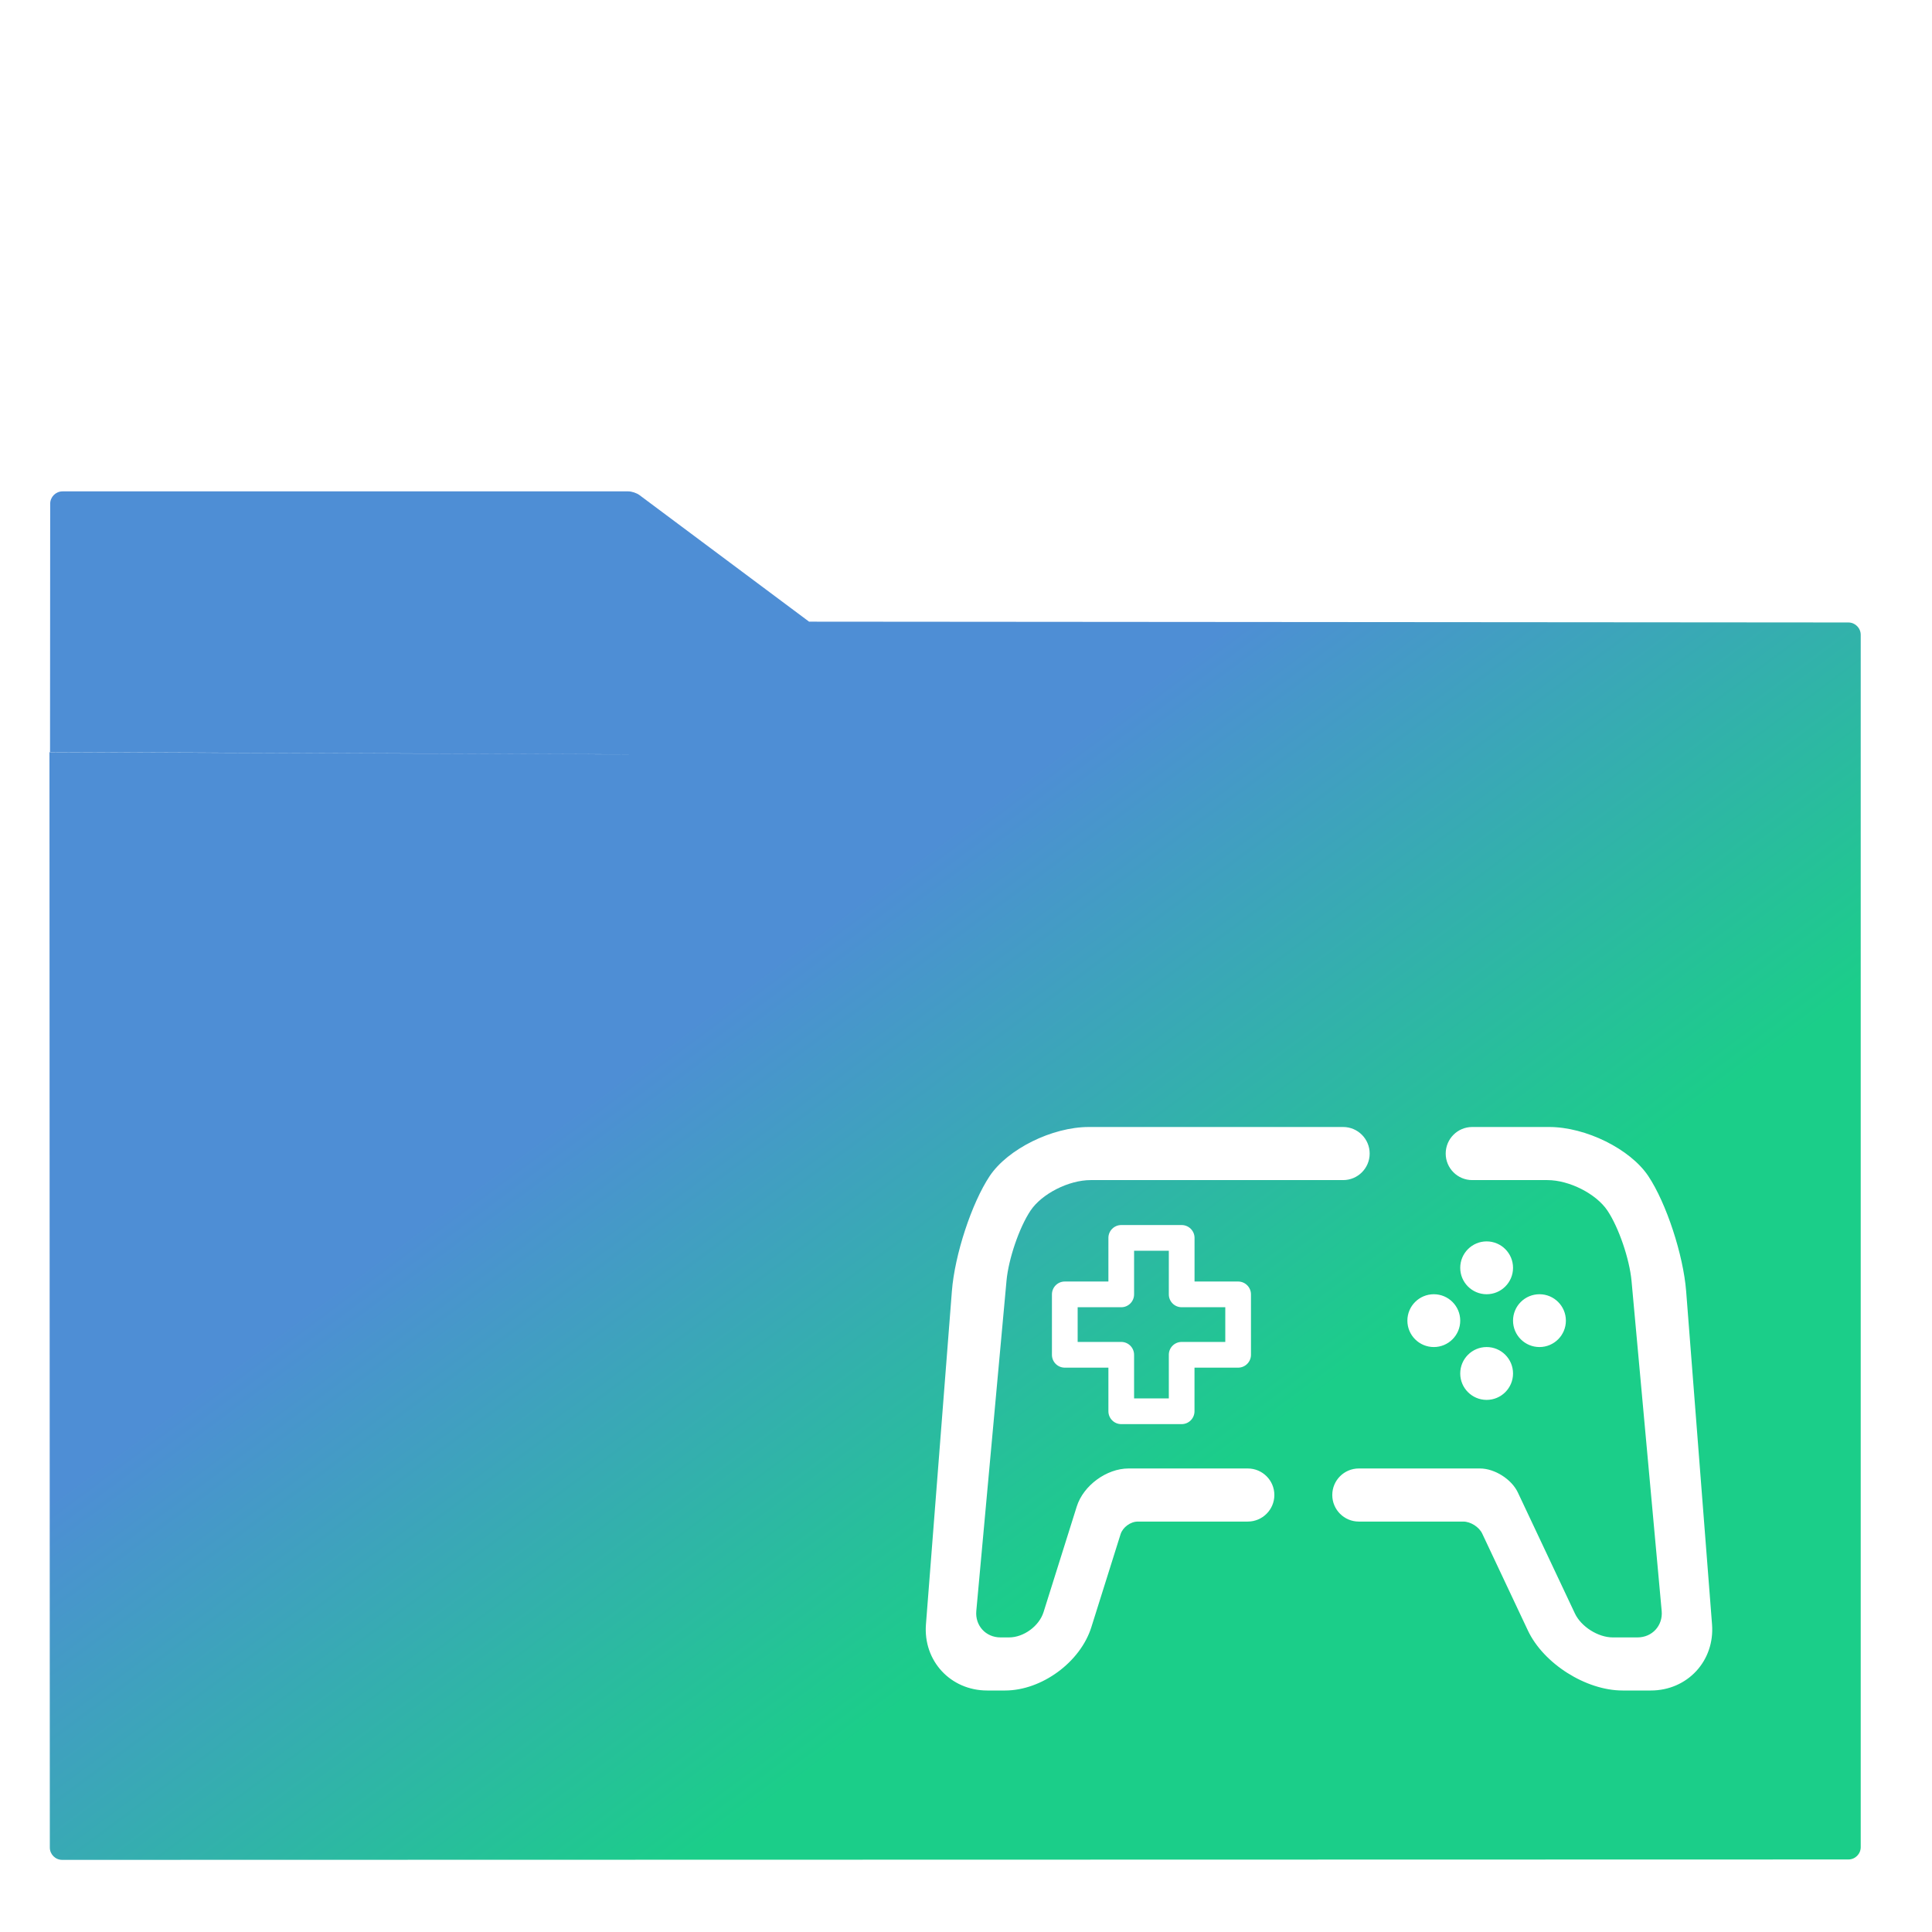
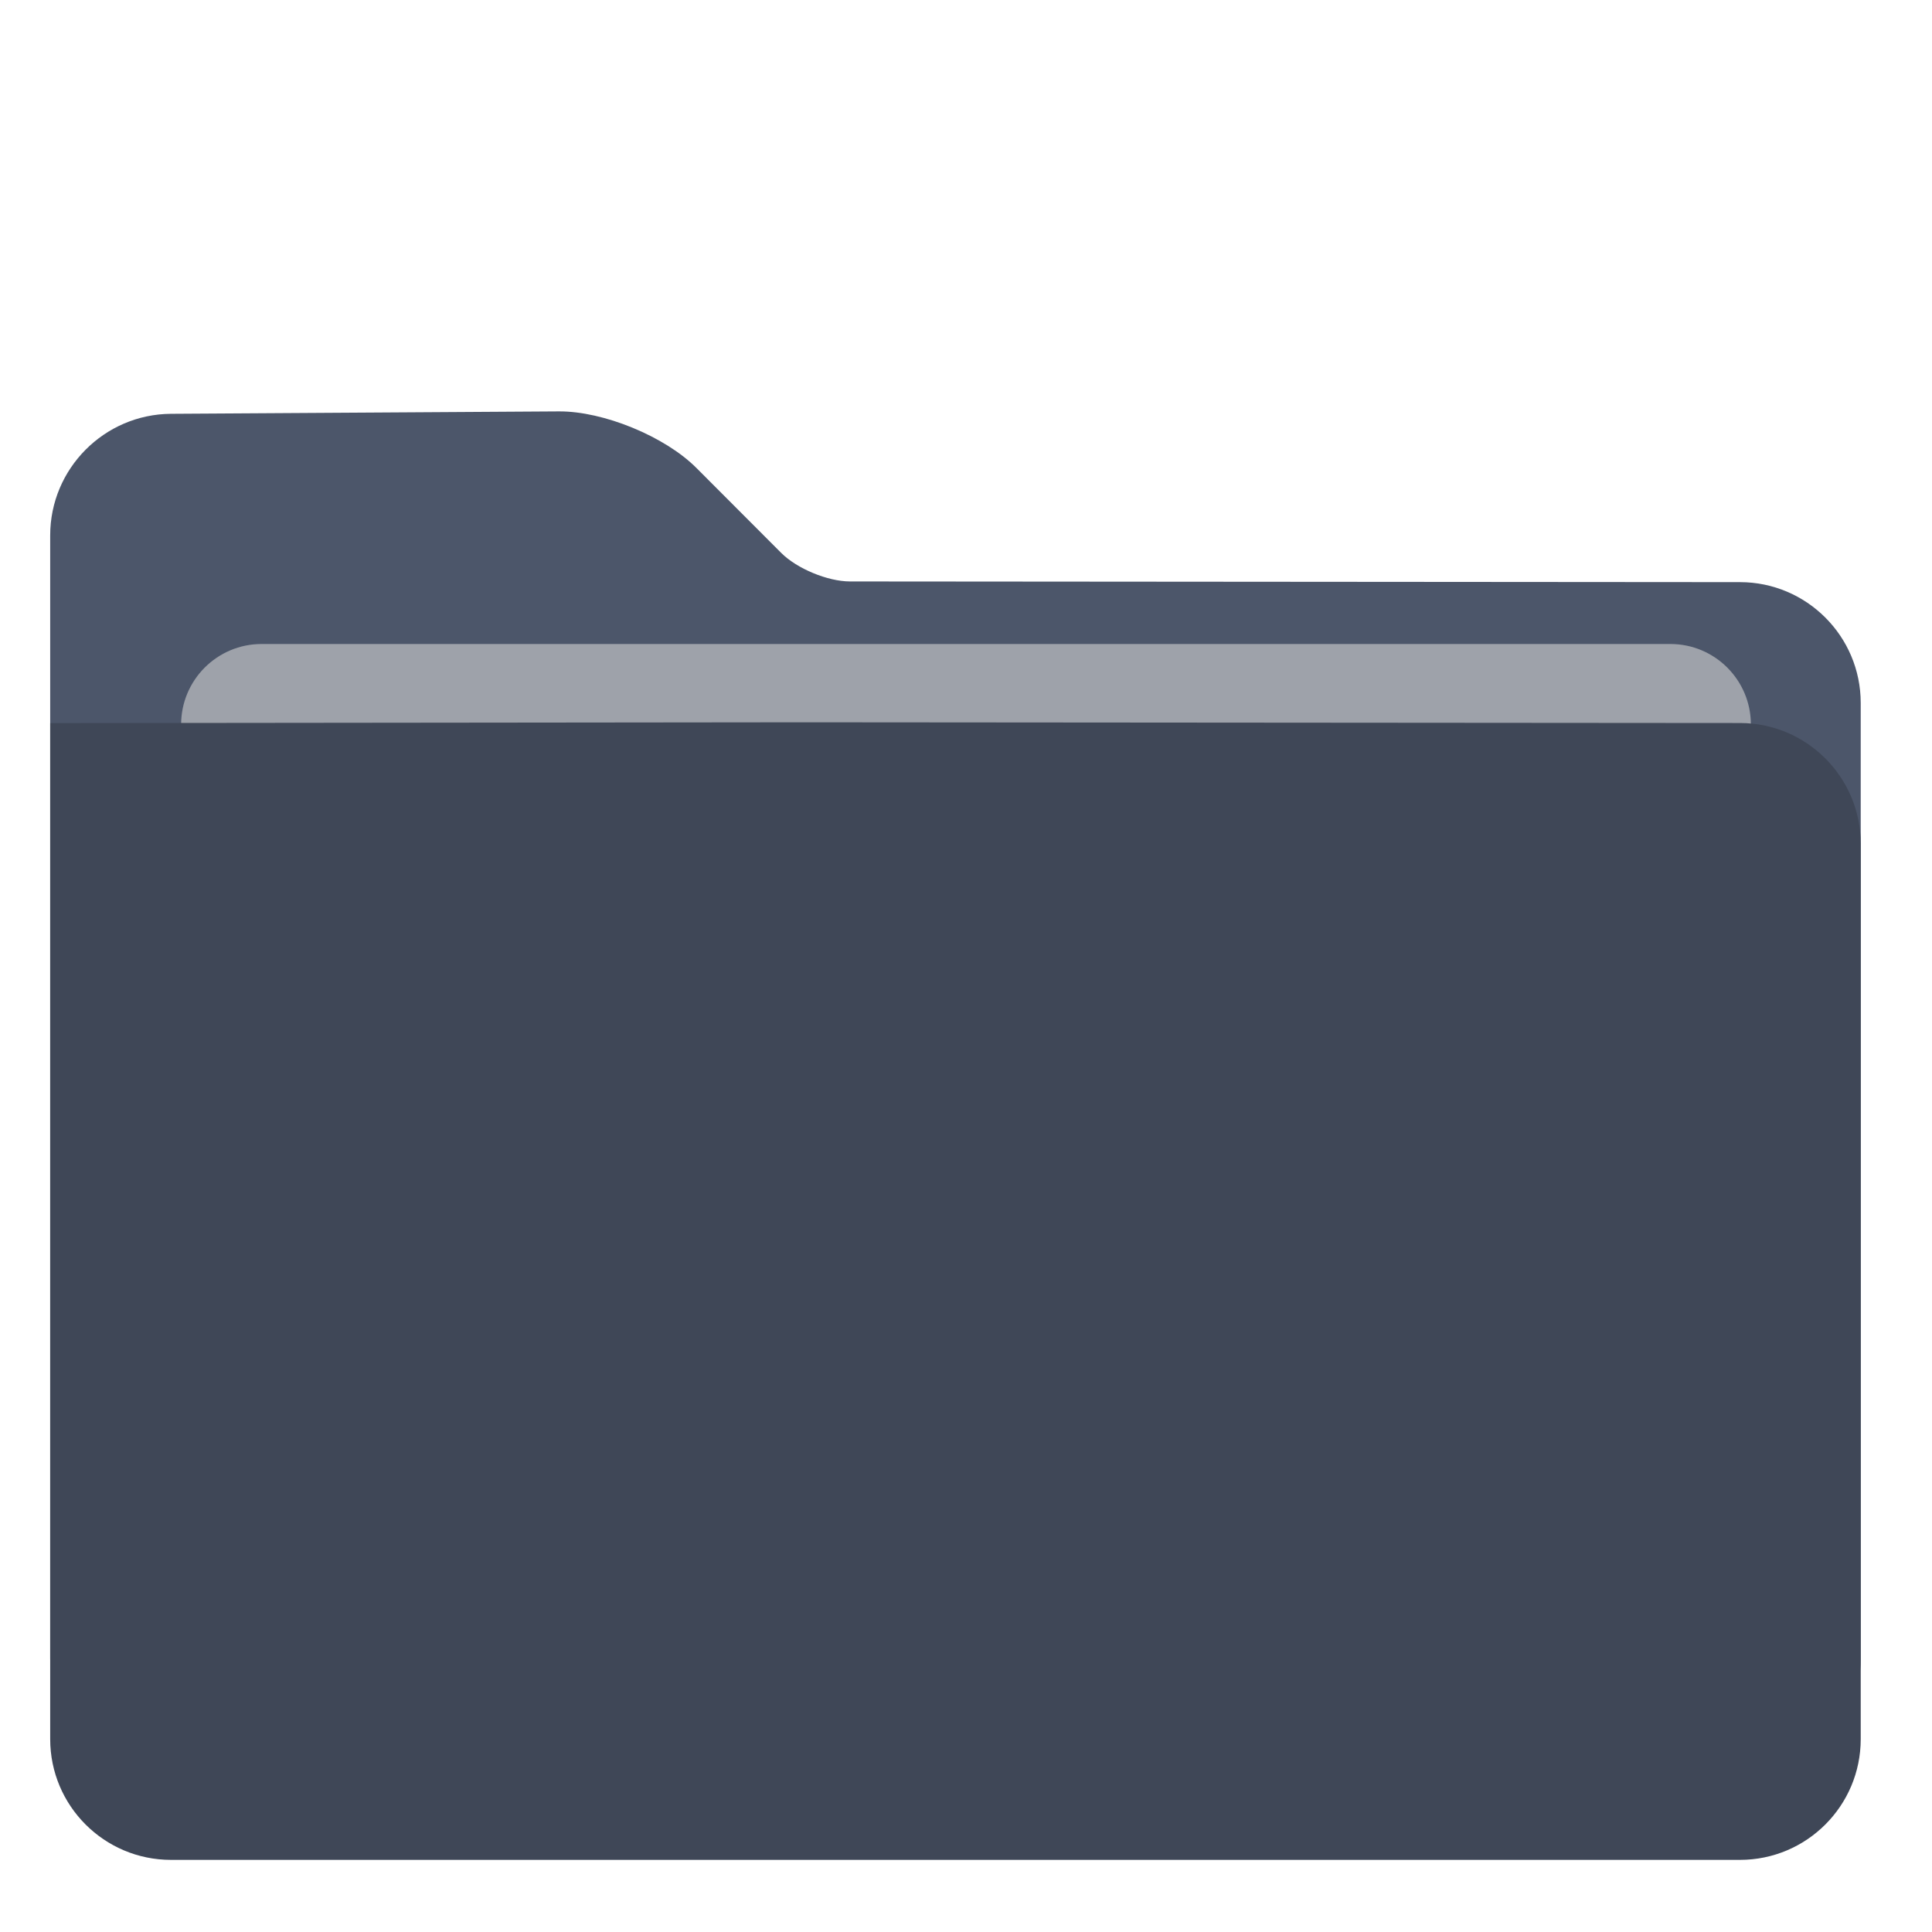
- <svg xmlns="http://www.w3.org/2000/svg" style="isolation:isolate" viewBox="0 0 48 48" width="48pt" height="48pt">
-   <linearGradient id="_lgradient_4" x1="0.582" y1="0.778" x2="0.276" y2="0.466" gradientTransform="matrix(45,0,0,34,1.229,12.208)" gradientUnits="userSpaceOnUse">
-     <stop offset="0%" stop-opacity="1" style="stop-color:rgb(27,206,137)" />
-     <stop offset="100%" stop-opacity="1" style="stop-color:rgb(78,142,213)" />
-   </linearGradient>
-   <path d=" M 20.104 15.447 L 20.107 15.445 L 45.923 15.465 C 46.092 15.466 46.229 15.603 46.229 15.772 L 46.229 45.892 C 46.229 46.061 46.092 46.198 45.923 46.198 L 1.545 46.208 C 1.376 46.208 1.238 46.071 1.238 45.902 L 1.229 18.688 L 15.61 18.743 C 15.616 18.743 15.623 18.743 15.63 18.742 L 1.243 18.683 L 1.247 12.515 C 1.247 12.346 1.385 12.208 1.554 12.208 L 15.61 12.208 C 15.695 12.208 15.819 12.249 15.887 12.3 L 20.104 15.447 Z " fill-rule="evenodd" fill="url(#_lgradient_4)" />
-   <path d=" M 31.001 36.484 L 31.001 36.484 C 31.365 36.484 31.661 36.779 31.661 37.143 L 31.661 37.143 C 31.661 37.507 31.365 37.803 31.001 37.803 L 31.001 37.803 L 28.269 37.803 C 28.087 37.803 27.895 37.944 27.84 38.118 L 27.114 40.427 C 26.842 41.295 25.881 42 24.971 42 L 24.526 42 C 23.616 42 22.934 41.263 23.005 40.356 L 23.649 32.081 C 23.719 31.174 24.141 29.891 24.589 29.218 L 24.589 29.218 C 25.038 28.546 26.141 28 27.051 28 L 33.37 28 L 33.37 28 C 33.734 28 34.029 28.296 34.029 28.66 L 34.029 28.66 C 34.029 29.024 33.734 29.319 33.37 29.319 L 33.37 29.319 L 27.097 29.319 C 26.551 29.319 25.881 29.66 25.602 30.079 L 25.602 30.079 C 25.322 30.499 25.055 31.281 25.006 31.824 L 24.256 40.024 C 24.223 40.387 24.492 40.681 24.856 40.681 L 25.07 40.681 C 25.434 40.681 25.818 40.399 25.927 40.052 L 26.752 37.428 C 26.916 36.907 27.492 36.484 28.038 36.484 L 31.001 36.484 L 31.001 36.484 L 31.001 36.484 L 31.001 36.484 L 31.001 36.484 L 31.001 36.484 Z  M 36.577 29.319 L 36.577 29.319 C 36.213 29.319 35.918 29.024 35.918 28.66 L 35.918 28.66 C 35.918 28.296 36.213 28 36.577 28 L 36.577 28 L 38.489 28 C 39.399 28 40.502 28.546 40.951 29.218 L 40.951 29.218 C 41.399 29.891 41.821 31.174 41.892 32.081 L 42.535 40.356 C 42.606 41.263 41.924 42 41.014 42 L 40.312 42 C 39.402 42 38.348 41.332 37.96 40.509 L 36.825 38.101 C 36.747 37.937 36.537 37.803 36.355 37.803 L 33.759 37.803 L 33.759 37.803 C 33.395 37.803 33.1 37.507 33.1 37.143 L 33.1 37.143 C 33.1 36.779 33.395 36.484 33.759 36.484 L 33.759 36.484 L 36.77 36.484 C 37.134 36.484 37.556 36.751 37.711 37.081 L 39.127 40.084 C 39.282 40.414 39.704 40.681 40.068 40.681 L 40.684 40.681 C 41.048 40.681 41.317 40.387 41.284 40.024 L 40.535 31.824 C 40.485 31.281 40.218 30.499 39.938 30.079 L 39.938 30.079 C 39.659 29.66 38.989 29.319 38.443 29.319 L 36.577 29.319 L 36.577 29.319 L 36.577 29.319 L 36.577 29.319 L 36.577 29.319 L 36.577 29.319 Z  M 26.774 32.478 L 26.774 33.34 L 27.857 33.34 C 28.033 33.34 28.176 33.483 28.176 33.66 L 28.176 34.743 L 29.039 34.743 L 29.039 33.659 C 29.039 33.483 29.182 33.34 29.358 33.34 L 30.442 33.34 L 30.442 32.478 L 29.358 32.478 C 29.182 32.478 29.039 32.335 29.039 32.159 L 29.039 31.075 L 28.176 31.075 L 28.176 32.158 C 28.176 32.335 28.033 32.478 27.857 32.478 L 26.774 32.478 L 26.774 32.478 L 26.774 32.478 L 26.774 32.478 L 26.774 32.478 L 26.774 32.478 Z  M 37.591 32.811 C 37.591 32.449 37.885 32.155 38.248 32.155 C 38.61 32.155 38.904 32.449 38.904 32.811 C 38.904 33.173 38.61 33.467 38.248 33.467 C 37.885 33.467 37.591 33.173 37.591 32.811 L 37.591 32.811 L 37.591 32.811 L 37.591 32.811 Z  M 34.966 32.811 C 34.966 32.449 35.26 32.155 35.623 32.155 C 35.985 32.155 36.279 32.449 36.279 32.811 C 36.279 33.173 35.985 33.467 35.623 33.467 C 35.26 33.467 34.966 33.173 34.966 32.811 L 34.966 32.811 L 34.966 32.811 Z  M 36.935 30.842 C 37.297 30.842 37.591 31.136 37.591 31.499 C 37.591 31.861 37.297 32.155 36.935 32.155 C 36.573 32.155 36.279 31.861 36.279 31.499 C 36.279 31.136 36.573 30.842 36.935 30.842 L 36.935 30.842 Z  M 27.857 30.436 L 29.358 30.436 C 29.534 30.436 29.678 30.579 29.678 30.755 L 29.678 31.839 L 30.761 31.839 C 30.937 31.839 31.08 31.982 31.08 32.158 L 31.08 33.659 L 31.08 33.66 L 31.08 33.66 C 31.08 33.836 30.937 33.979 30.761 33.979 L 29.677 33.979 L 29.677 35.062 C 29.677 35.239 29.534 35.382 29.358 35.382 L 27.857 35.382 C 27.681 35.382 27.538 35.239 27.538 35.062 L 27.538 33.979 L 26.454 33.979 C 26.278 33.979 26.135 33.836 26.135 33.66 L 26.135 32.159 C 26.135 31.982 26.278 31.839 26.454 31.839 L 27.538 31.839 L 27.538 30.755 C 27.538 30.579 27.681 30.436 27.857 30.436 L 27.857 30.436 L 27.857 30.436 L 27.857 30.436 L 27.857 30.436 L 27.857 30.436 Z  M 36.935 33.467 C 37.297 33.467 37.591 33.761 37.591 34.124 C 37.591 34.486 37.297 34.78 36.935 34.78 C 36.573 34.78 36.279 34.486 36.279 34.124 C 36.279 33.761 36.573 33.467 36.935 33.467 Z " fill-rule="evenodd" fill="rgb(255,255,255)" />
+ <svg xmlns="http://www.w3.org/2000/svg" style="isolation:isolate" viewBox="0 0 48 48" width="48pt" height="48pt" version="1.1" id="svg8">
+   <defs id="defs12">
+     <linearGradient id="linearGradient4227">
+       <stop id="stop00" offset="0.0" style="stop-color:#f7aa94;stop-opacity:1.0" />
+       <stop id="stop01" offset="0.5" style="stop-color:#f07cac;stop-opacity:1.0" />
+       <stop id="stop02" offset="1.0" style="stop-color:#ed72c7;stop-opacity:1.0" />
+     </linearGradient>
+   </defs>
+   <path d=" M 1.247 13.3 L 1.247 41.208 C 1.247 42.864 2.591 44.208 4.247 44.208 L 43.229 44.208 C 44.885 44.208 46.229 42.864 46.229 41.208 L 46.229 17.465 C 46.229 15.809 44.885 14.464 43.229 14.463 L 21.116 14.446 C 20.564 14.445 19.799 14.128 19.409 13.737 L 17.299 11.623 C 16.519 10.842 14.99 10.214 13.886 10.221 L 4.247 10.281 C 2.591 10.292 1.247 11.644 1.247 13.3 Z " id="path2" style="fill:#4c566a;fill-opacity:1" />
+   <path d=" M 6.5 16 L 41.5 16 C 42.604 16 43.5 16.896 43.5 18 L 43.5 28 C 43.5 29.104 42.604 30 41.5 30 L 6.5 30 C 5.396 30 4.5 29.104 4.5 28 L 4.5 18 C 4.5 16.896 5.396 16 6.5 16 Z " id="path4" style="fill:#9ea2aa;fill-opacity:1" />
+   <path d="m 1.247,17.965 v 25.243 c 0,1.656 1.344,3 3,3 h 38.982 c 1.656,0 3,-1.344 3,-3 V 20.965 c 0,-1.656 -1.344,-3.001 -3,-3.002 L 21.116,17.946 c -0.552,-0.001 -1.448,-0.001 -2,0 z" id="path6" style="fill:#3f4757;fill-opacity:1" />
</svg>
